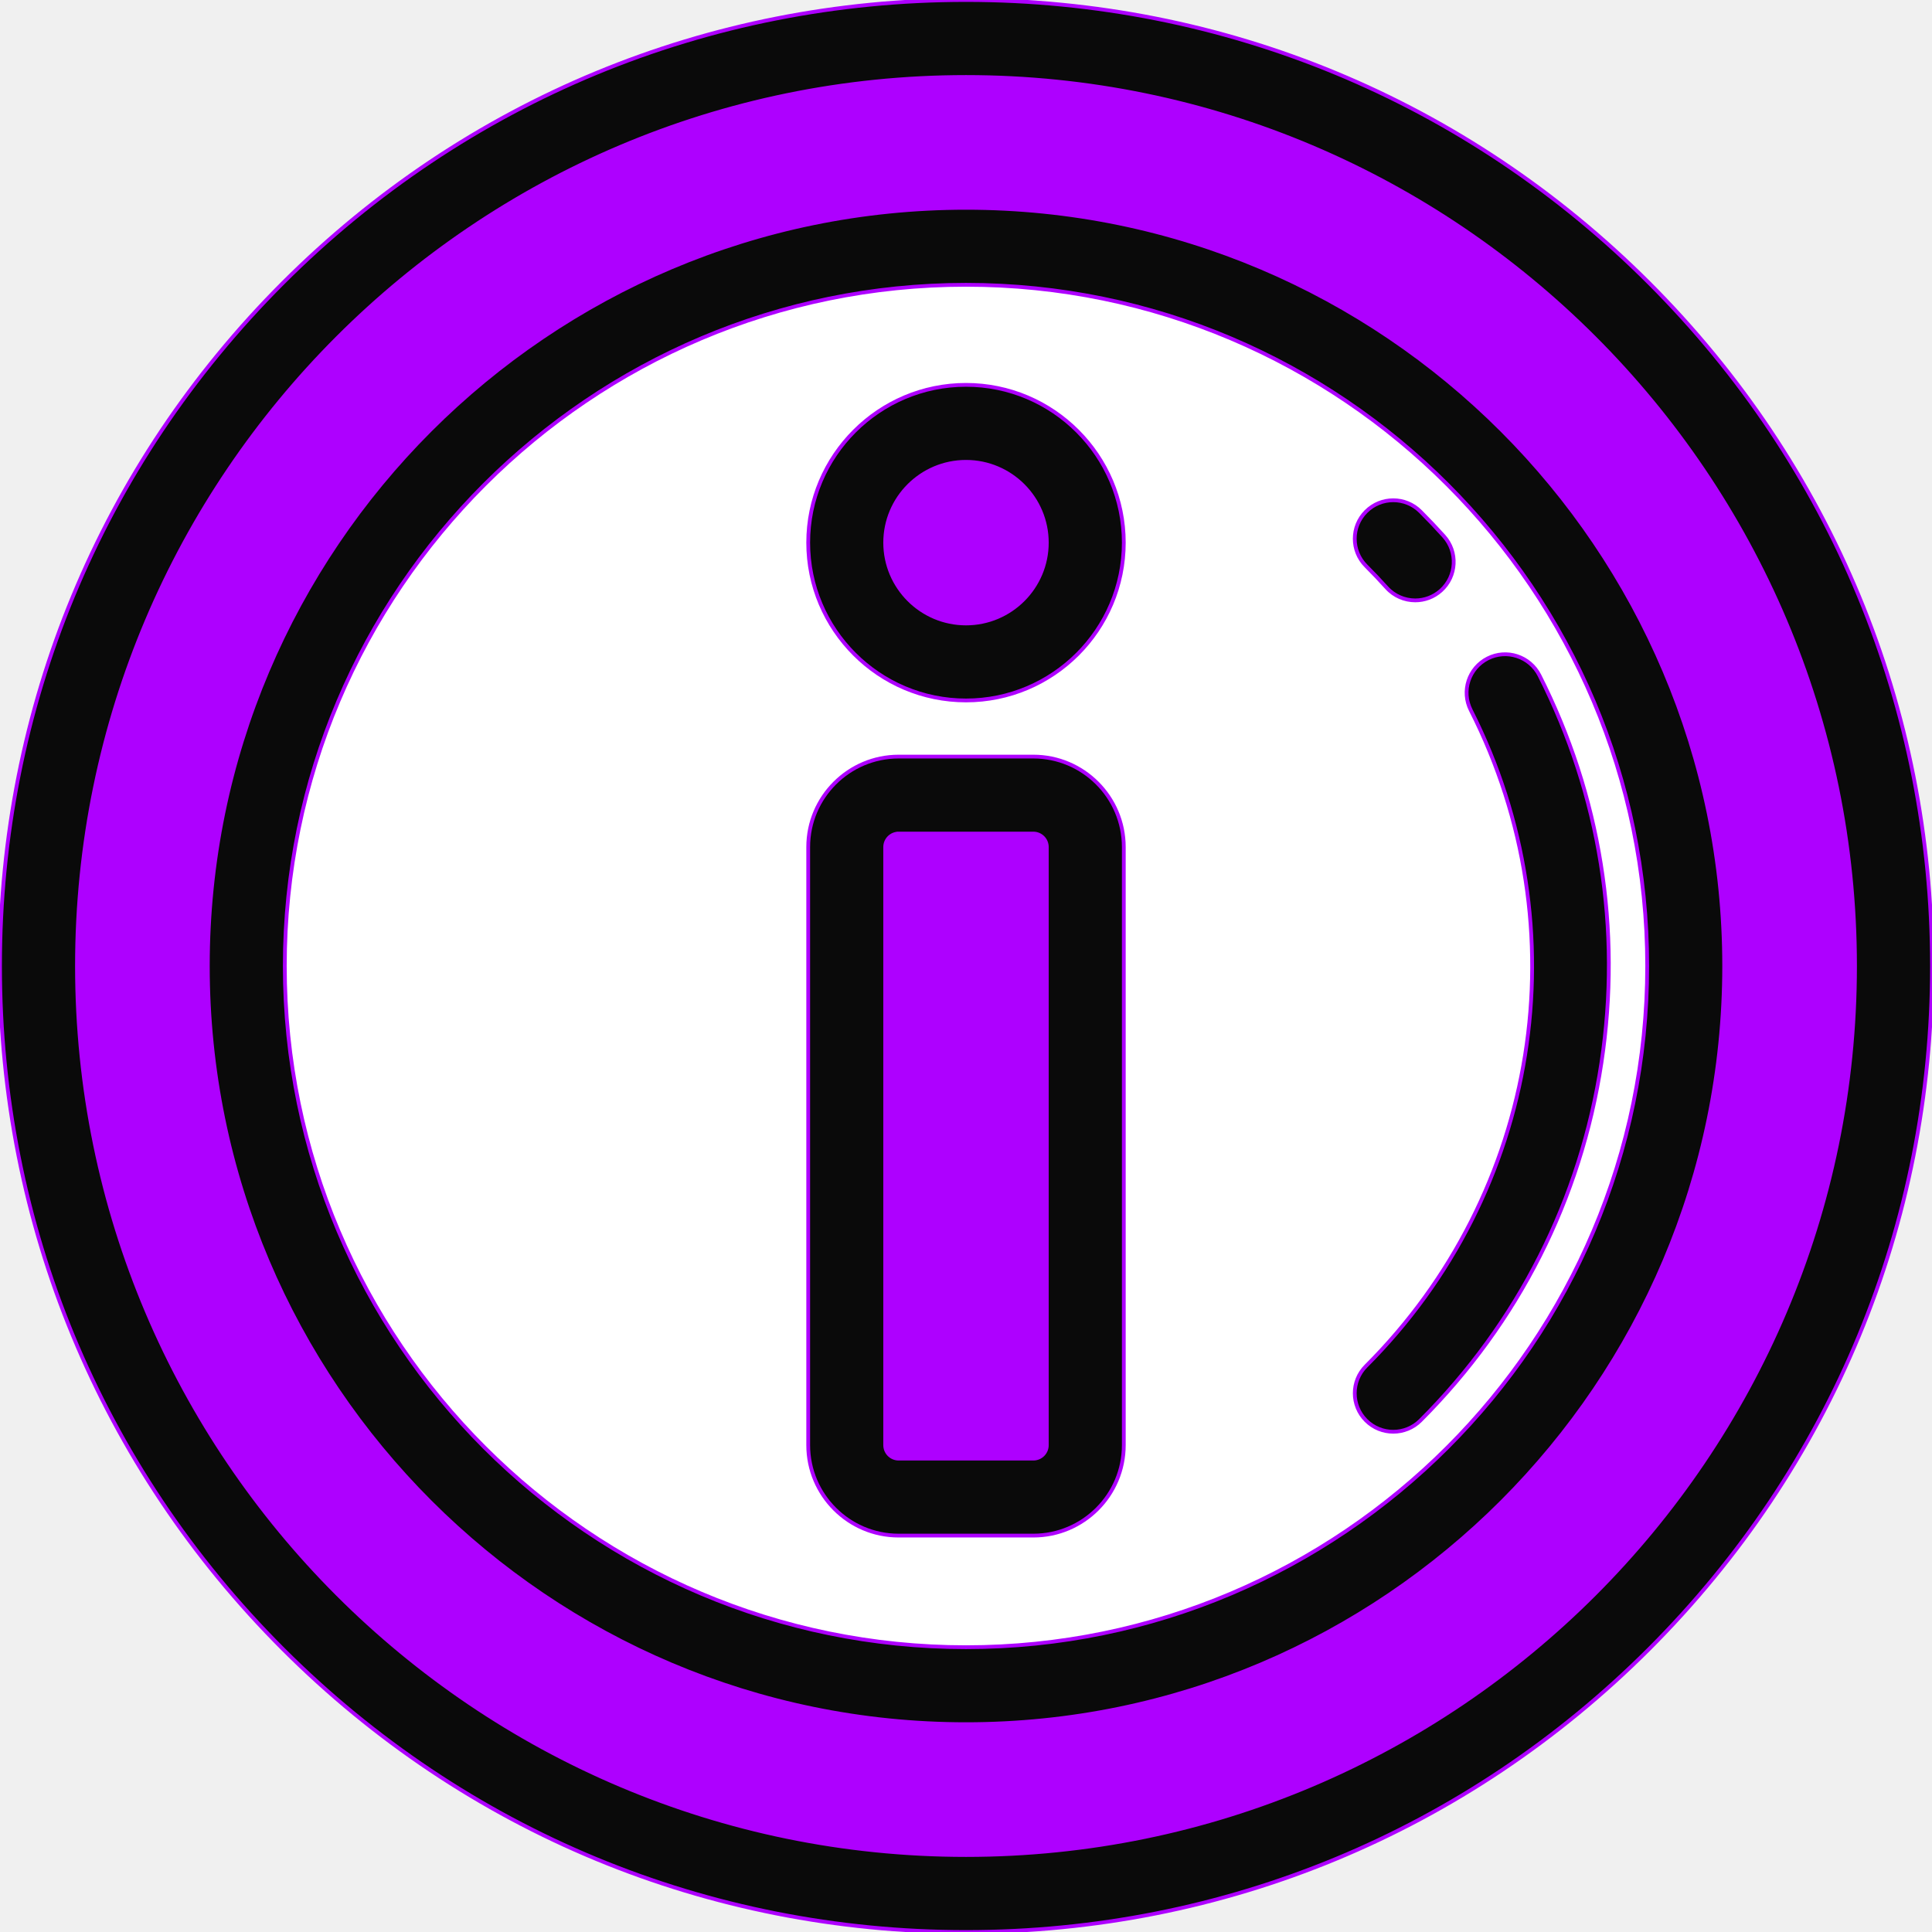
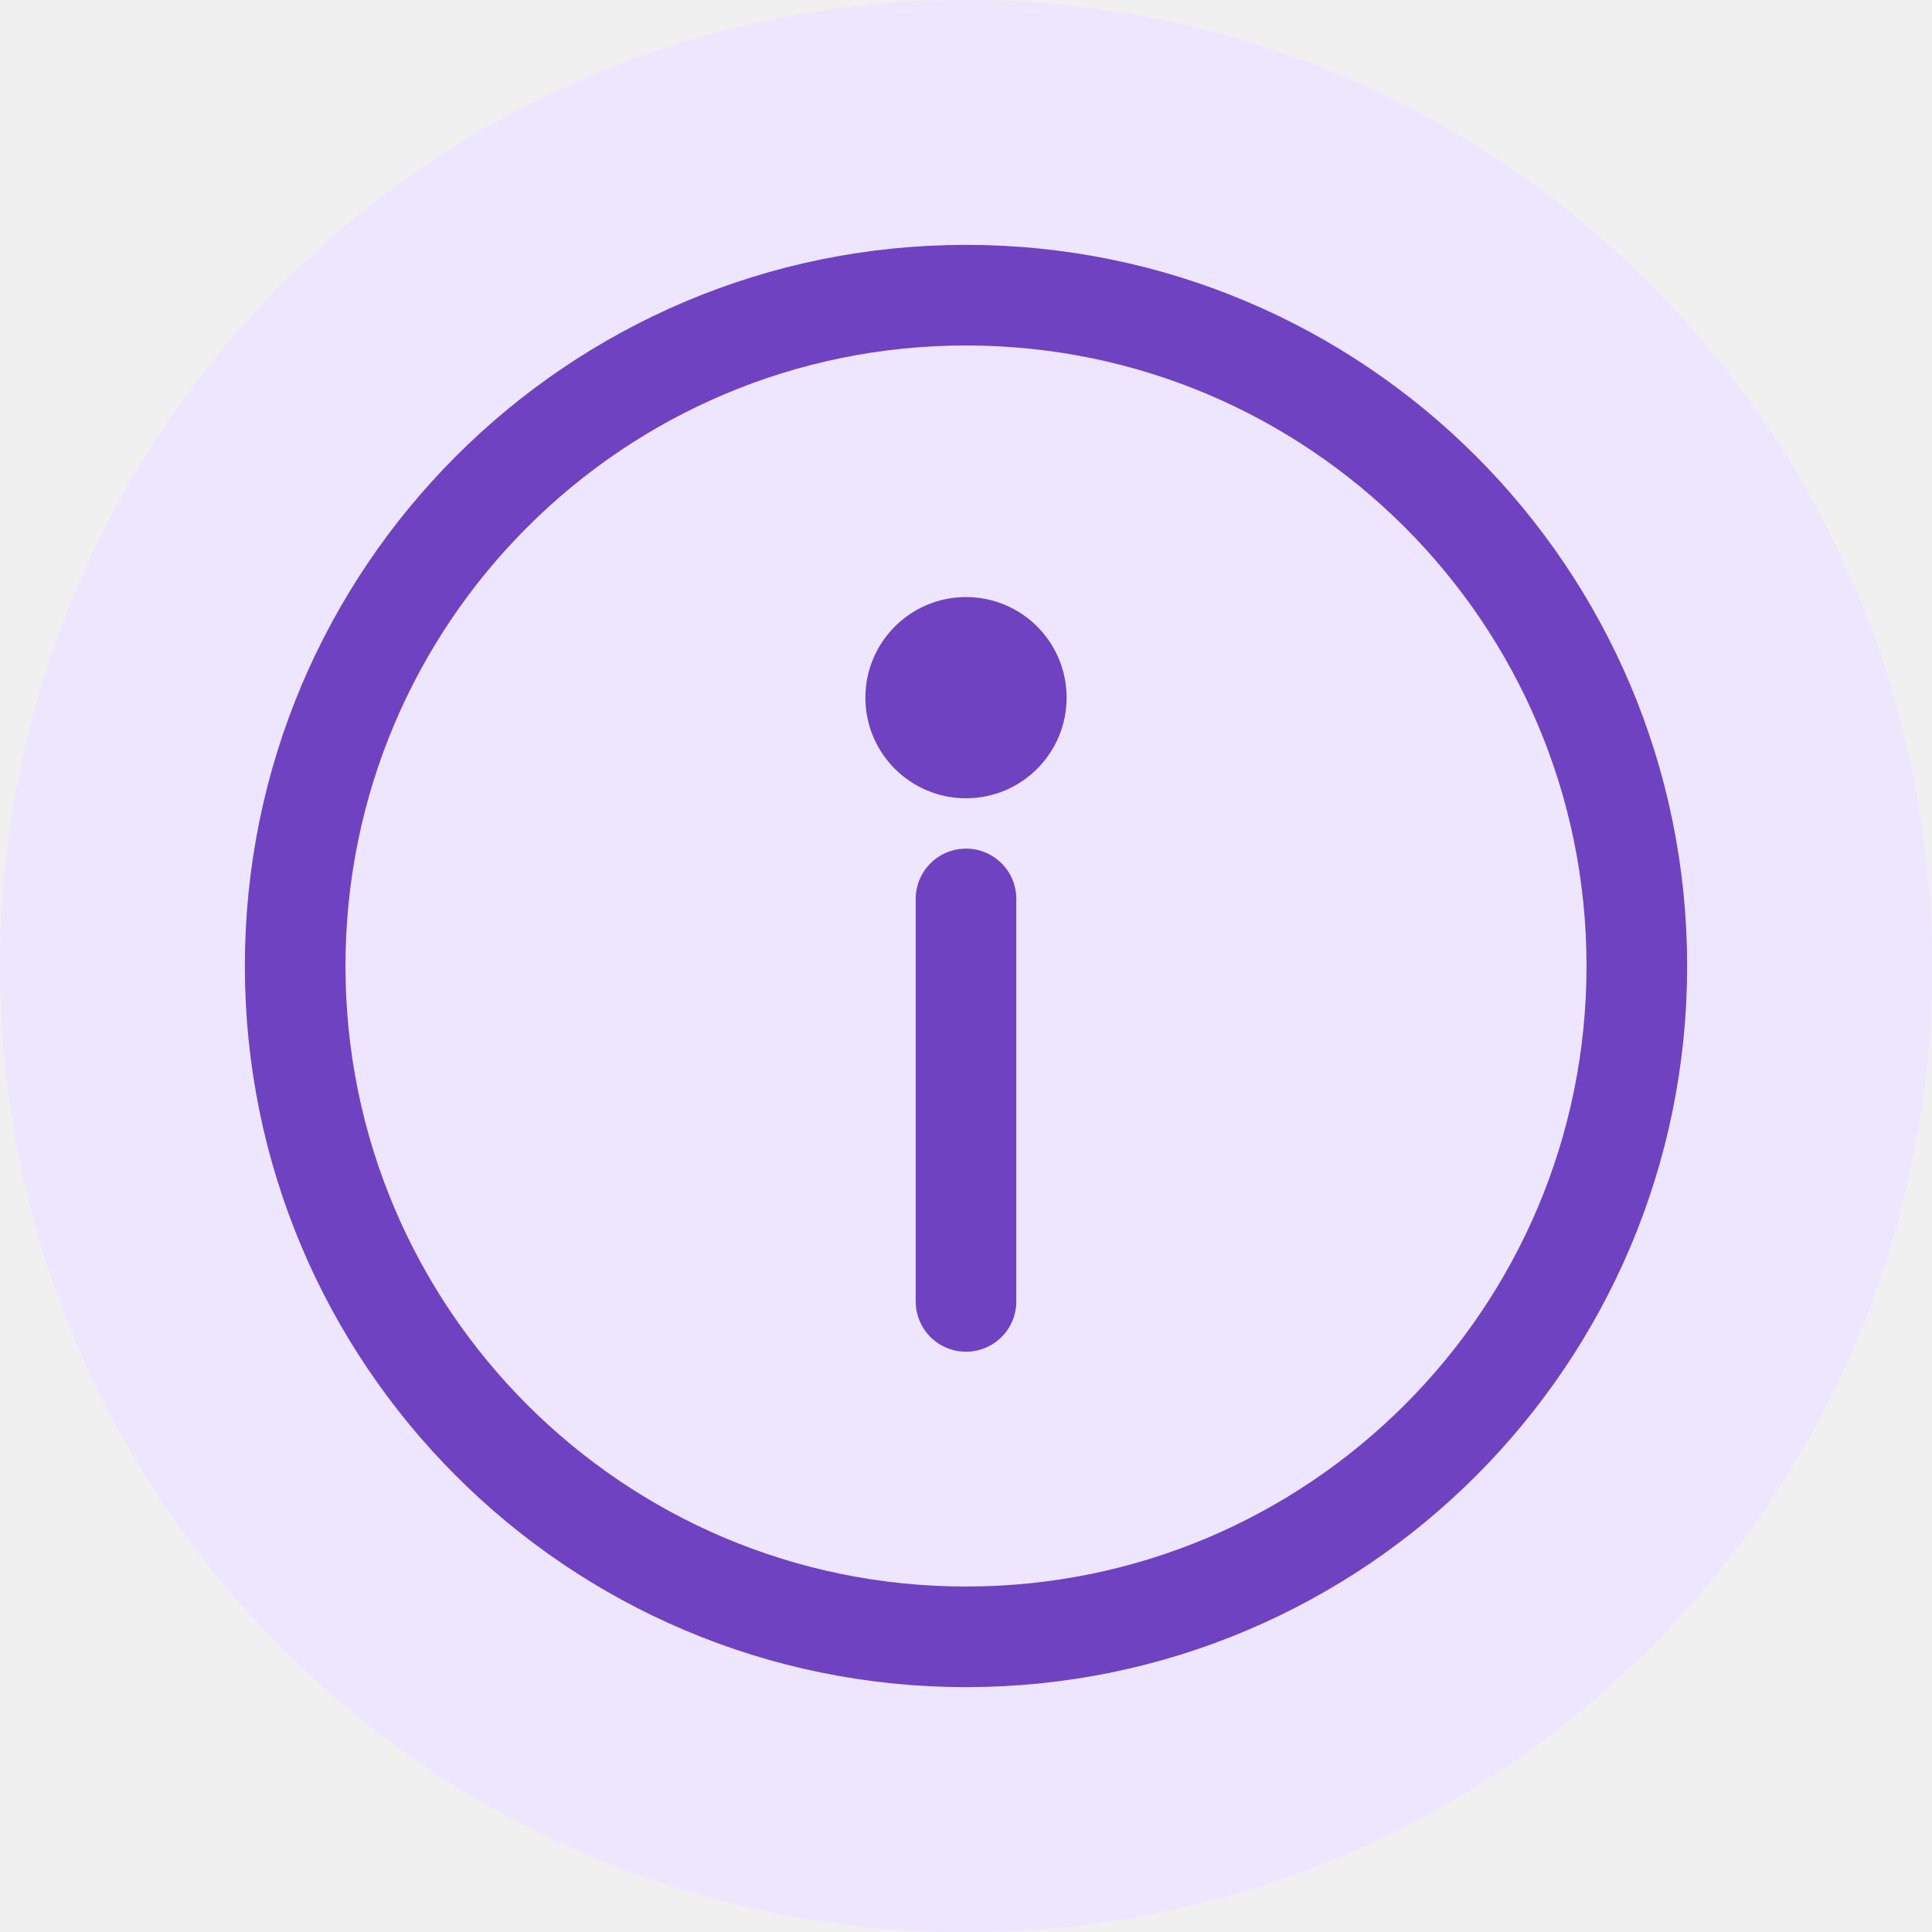
- <svg xmlns="http://www.w3.org/2000/svg" height="800px" width="800px" version="1.1" id="Layer_1" viewBox="0 0 512 512" xml:space="preserve" fill="#ae00ff" stroke="#ae00ff">
-   <g id="SVGRepo_bgCarrier" stroke-width="0" />
+ <svg xmlns="http://www.w3.org/2000/svg" width="800px" height="800px" viewBox="-2.4 -2.4 28.80 28.80" fill="none" stroke="#6F42C1">
+   <g id="SVGRepo_bgCarrier" stroke-width="0">
+     <rect x="-2.4" y="-2.4" width="28.80" height="28.80" rx="14.4" fill="#eee5ff" strokewidth="0" />
+   </g>
  <g id="SVGRepo_tracerCarrier" stroke-linecap="round" stroke-linejoin="round" />
  <g id="SVGRepo_iconCarrier">
-     <circle style="fill:#ae00ff;" cx="256" cy="256" r="245.801" />
-     <circle style="fill:#ffffff;" cx="256" cy="256" r="190.725" />
-     <g>
-       <circle style="fill:#ae00ff;" cx="256" cy="143.809" r="31.618" />
-       <path style="fill:#ae00ff;" d="M273.849,210.703h-35.697c-7.605,0-13.769,6.164-13.769,13.769V382.98 c0,7.605,6.164,13.769,13.769,13.769h35.697c7.605,0,13.769-6.164,13.769-13.769V224.472 C287.618,216.868,281.453,210.703,273.849,210.703z" />
-     </g>
-     <g>
-       <path style="fill:#0a0a0a;" d="M256,512c-68.38,0-132.667-26.628-181.02-74.98S0,324.38,0,256S26.628,123.333,74.98,74.98 S187.62,0,256,0s132.667,26.628,181.02,74.98S512,187.62,512,256s-26.628,132.667-74.98,181.02S324.38,512,256,512z M256,20.398 C126.089,20.398,20.398,126.089,20.398,256S126.089,491.602,256,491.602S491.602,385.911,491.602,256S385.911,20.398,256,20.398z" />
-       <path style="fill:#0a0a0a;" d="M256,456.924C145.21,456.924,55.076,366.79,55.076,256S145.21,55.076,256,55.076 S456.924,145.21,456.924,256S366.79,456.924,256,456.924z M256,75.474c-99.542,0-180.526,80.984-180.526,180.526 S156.458,436.526,256,436.526S436.526,355.542,436.526,256S355.542,75.474,256,75.474z" />
-       <path style="fill:#0a0a0a;" d="M256,185.626c-23.057,0-41.817-18.759-41.817-41.817s18.759-41.817,41.817-41.817 s41.817,18.759,41.817,41.817S279.057,185.626,256,185.626z M256,122.39c-11.811,0-21.418,9.608-21.418,21.418 c0,11.811,9.608,21.418,21.418,21.418c11.811,0,21.418-9.608,21.418-21.418C277.418,131.998,267.811,122.39,256,122.39z" />
-       <path style="fill:#0a0a0a;" d="M273.849,406.948h-35.697c-13.216,0-23.968-10.752-23.968-23.968V224.472 c0-13.216,10.752-23.968,23.968-23.968h35.697c13.216,0,23.968,10.752,23.968,23.968V382.98 C297.817,396.196,287.065,406.948,273.849,406.948z M238.151,220.903c-1.968,0-3.57,1.601-3.57,3.57V382.98 c0,1.968,1.601,3.57,3.57,3.57h35.697c1.968,0,3.57-1.601,3.57-3.57V224.472c0-1.968-1.601-3.57-3.57-3.57H238.151z" />
-       <path style="fill:#0a0a0a;" d="M369.227,379.427c-2.61,0-5.221-0.995-7.212-2.987c-3.983-3.983-3.983-10.441,0-14.425 c45.997-45.996,57.151-115.848,27.755-173.816c-2.548-5.024-0.54-11.162,4.484-13.71c5.025-2.548,11.162-0.54,13.71,4.484 c16.111,31.771,21.794,67.27,16.434,102.659c-5.47,36.118-22.054,68.903-47.958,94.808 C374.447,378.431,371.837,379.427,369.227,379.427z" />
-       <path style="fill:#0a0a0a;" d="M375.054,159.107c-2.789,0-5.567-1.137-7.581-3.372c-1.76-1.954-3.597-3.888-5.459-5.749 c-3.984-3.983-3.984-10.44-0.001-14.424c3.983-3.983,10.441-3.984,14.424-0.001c2.11,2.11,4.193,4.304,6.19,6.52 c3.771,4.185,3.435,10.634-0.75,14.404C379.928,158.241,377.487,159.107,375.054,159.107z" />
-     </g>
+     <circle cx="12" cy="12" r="10" stroke="#6F42C1" stroke-width="1.5" />
+     <path d="M12 17V11" stroke="#6F42C1" stroke-width="1.5" stroke-linecap="round" />
+     <circle cx="1" cy="1" r="1" transform="matrix(1 0 0 -1 11 9)" fill="#6F42C1" />
  </g>
</svg>
